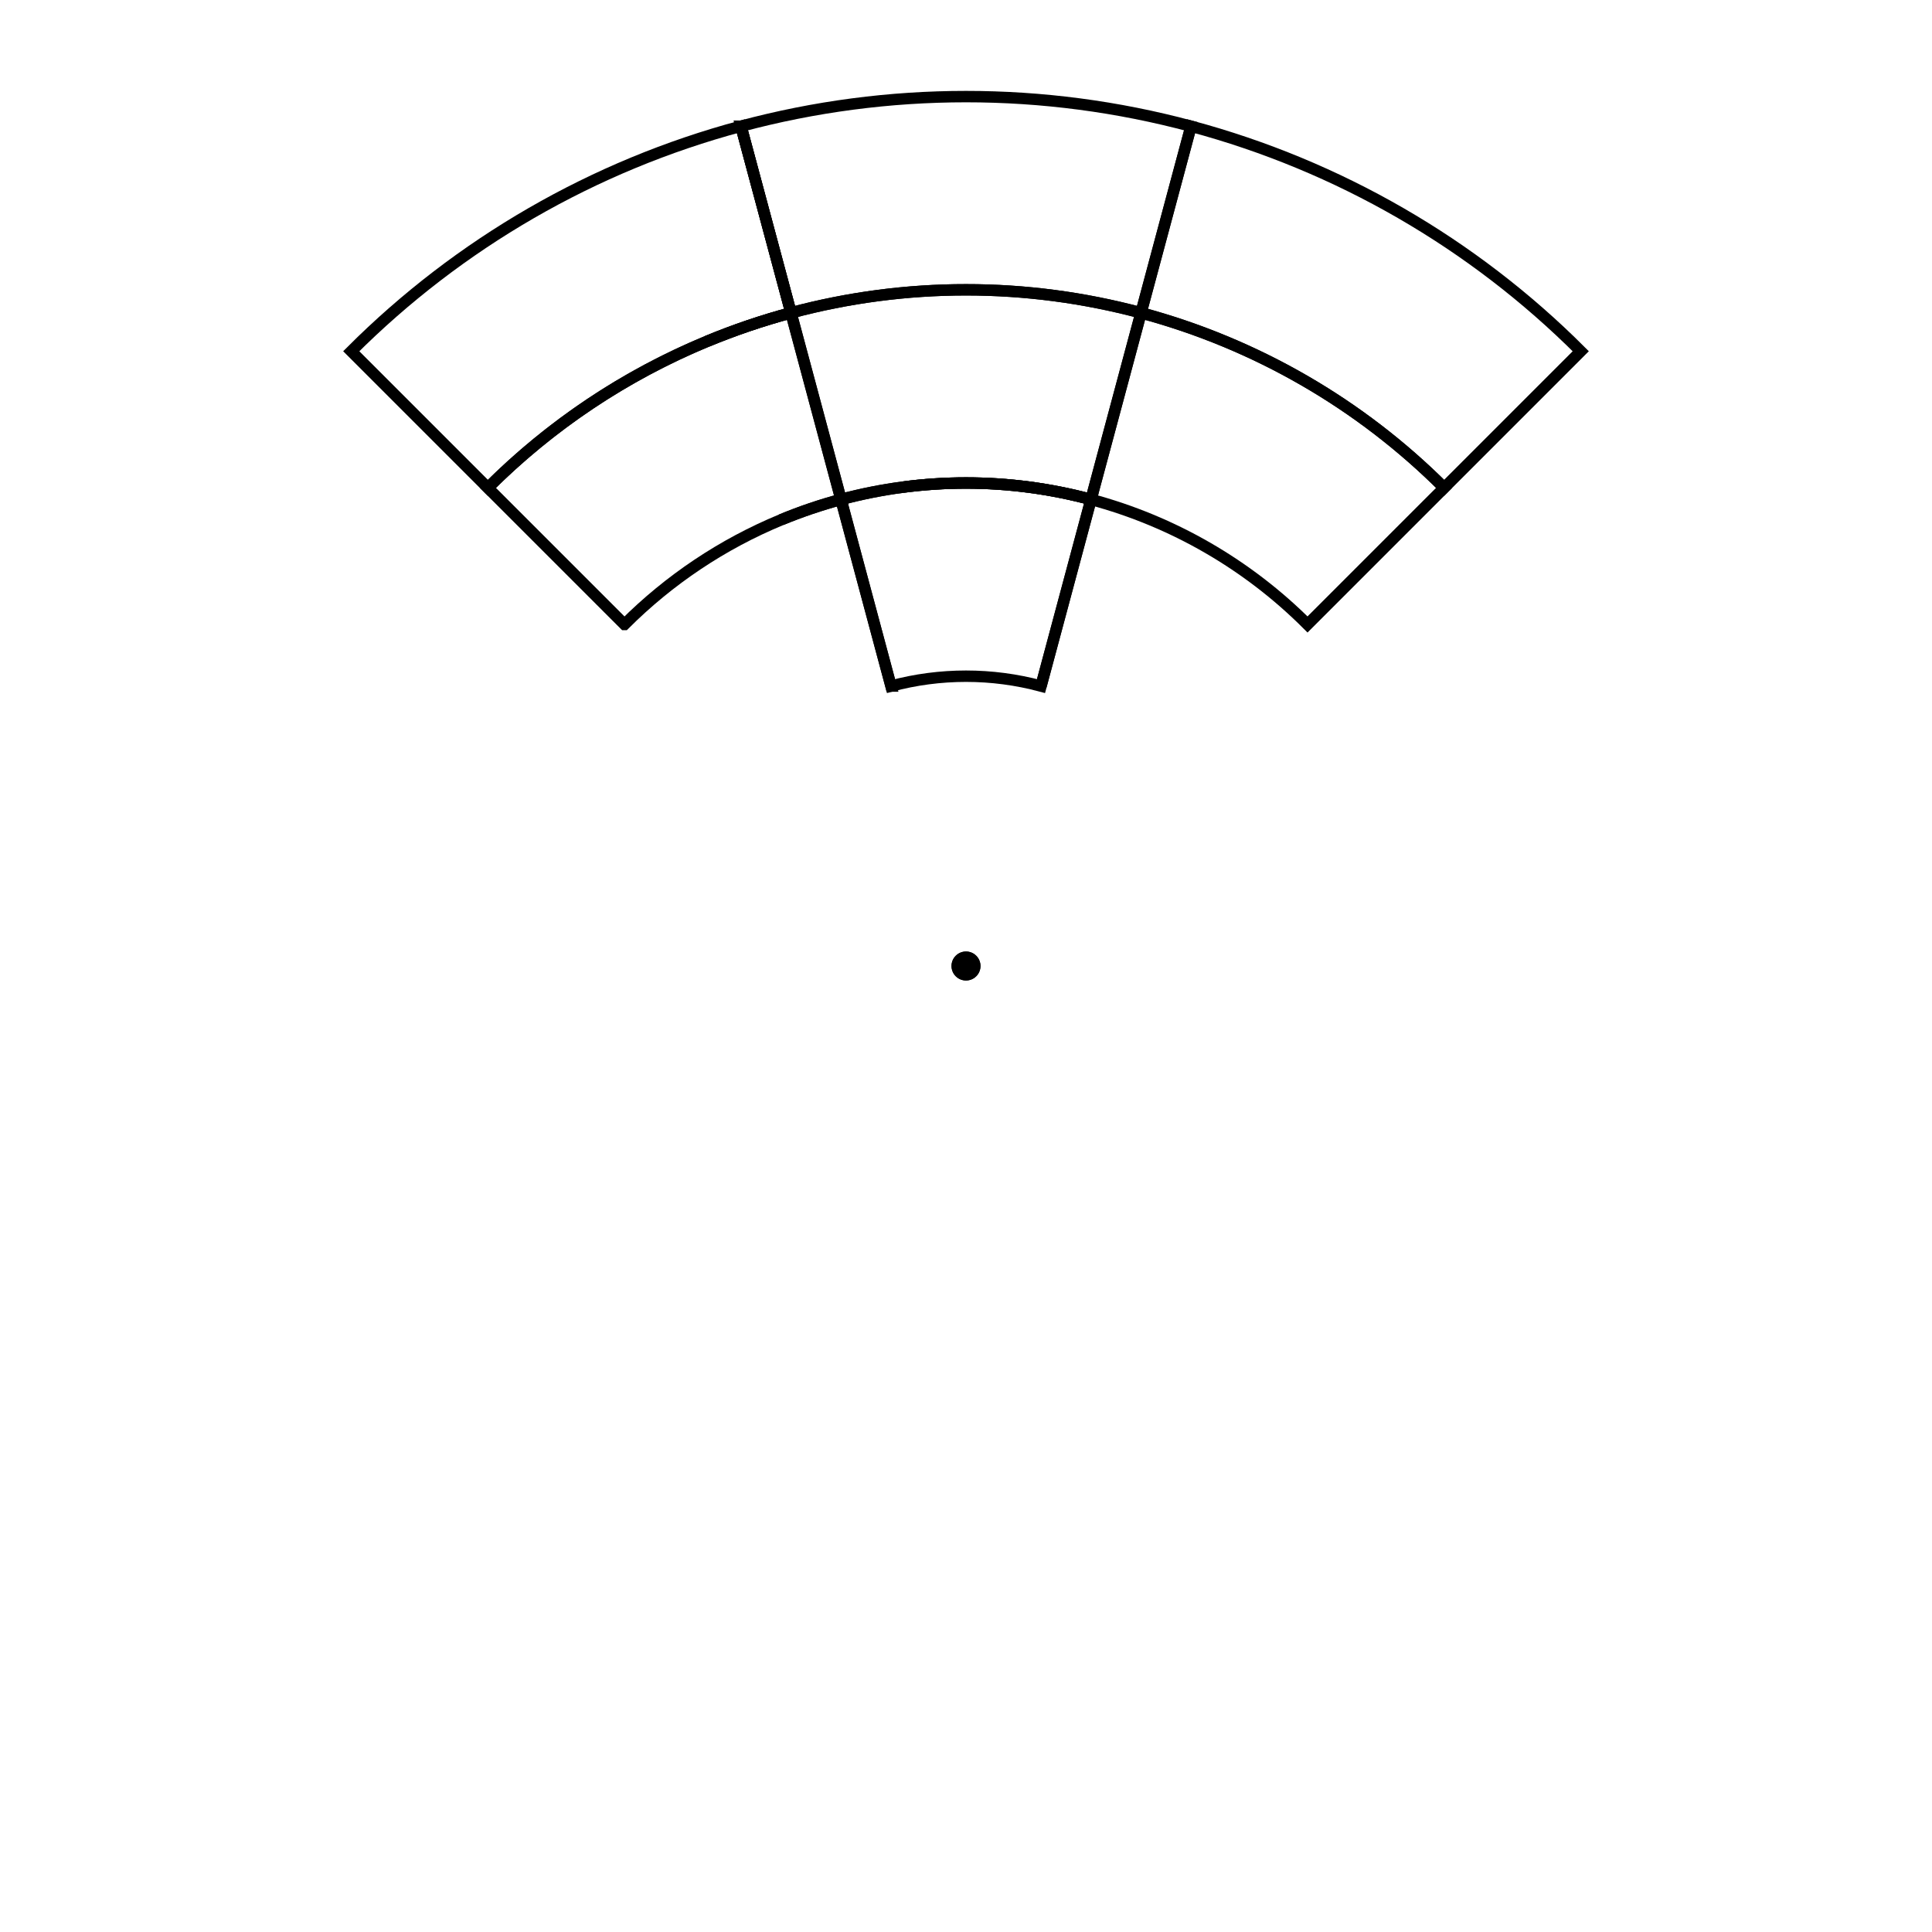
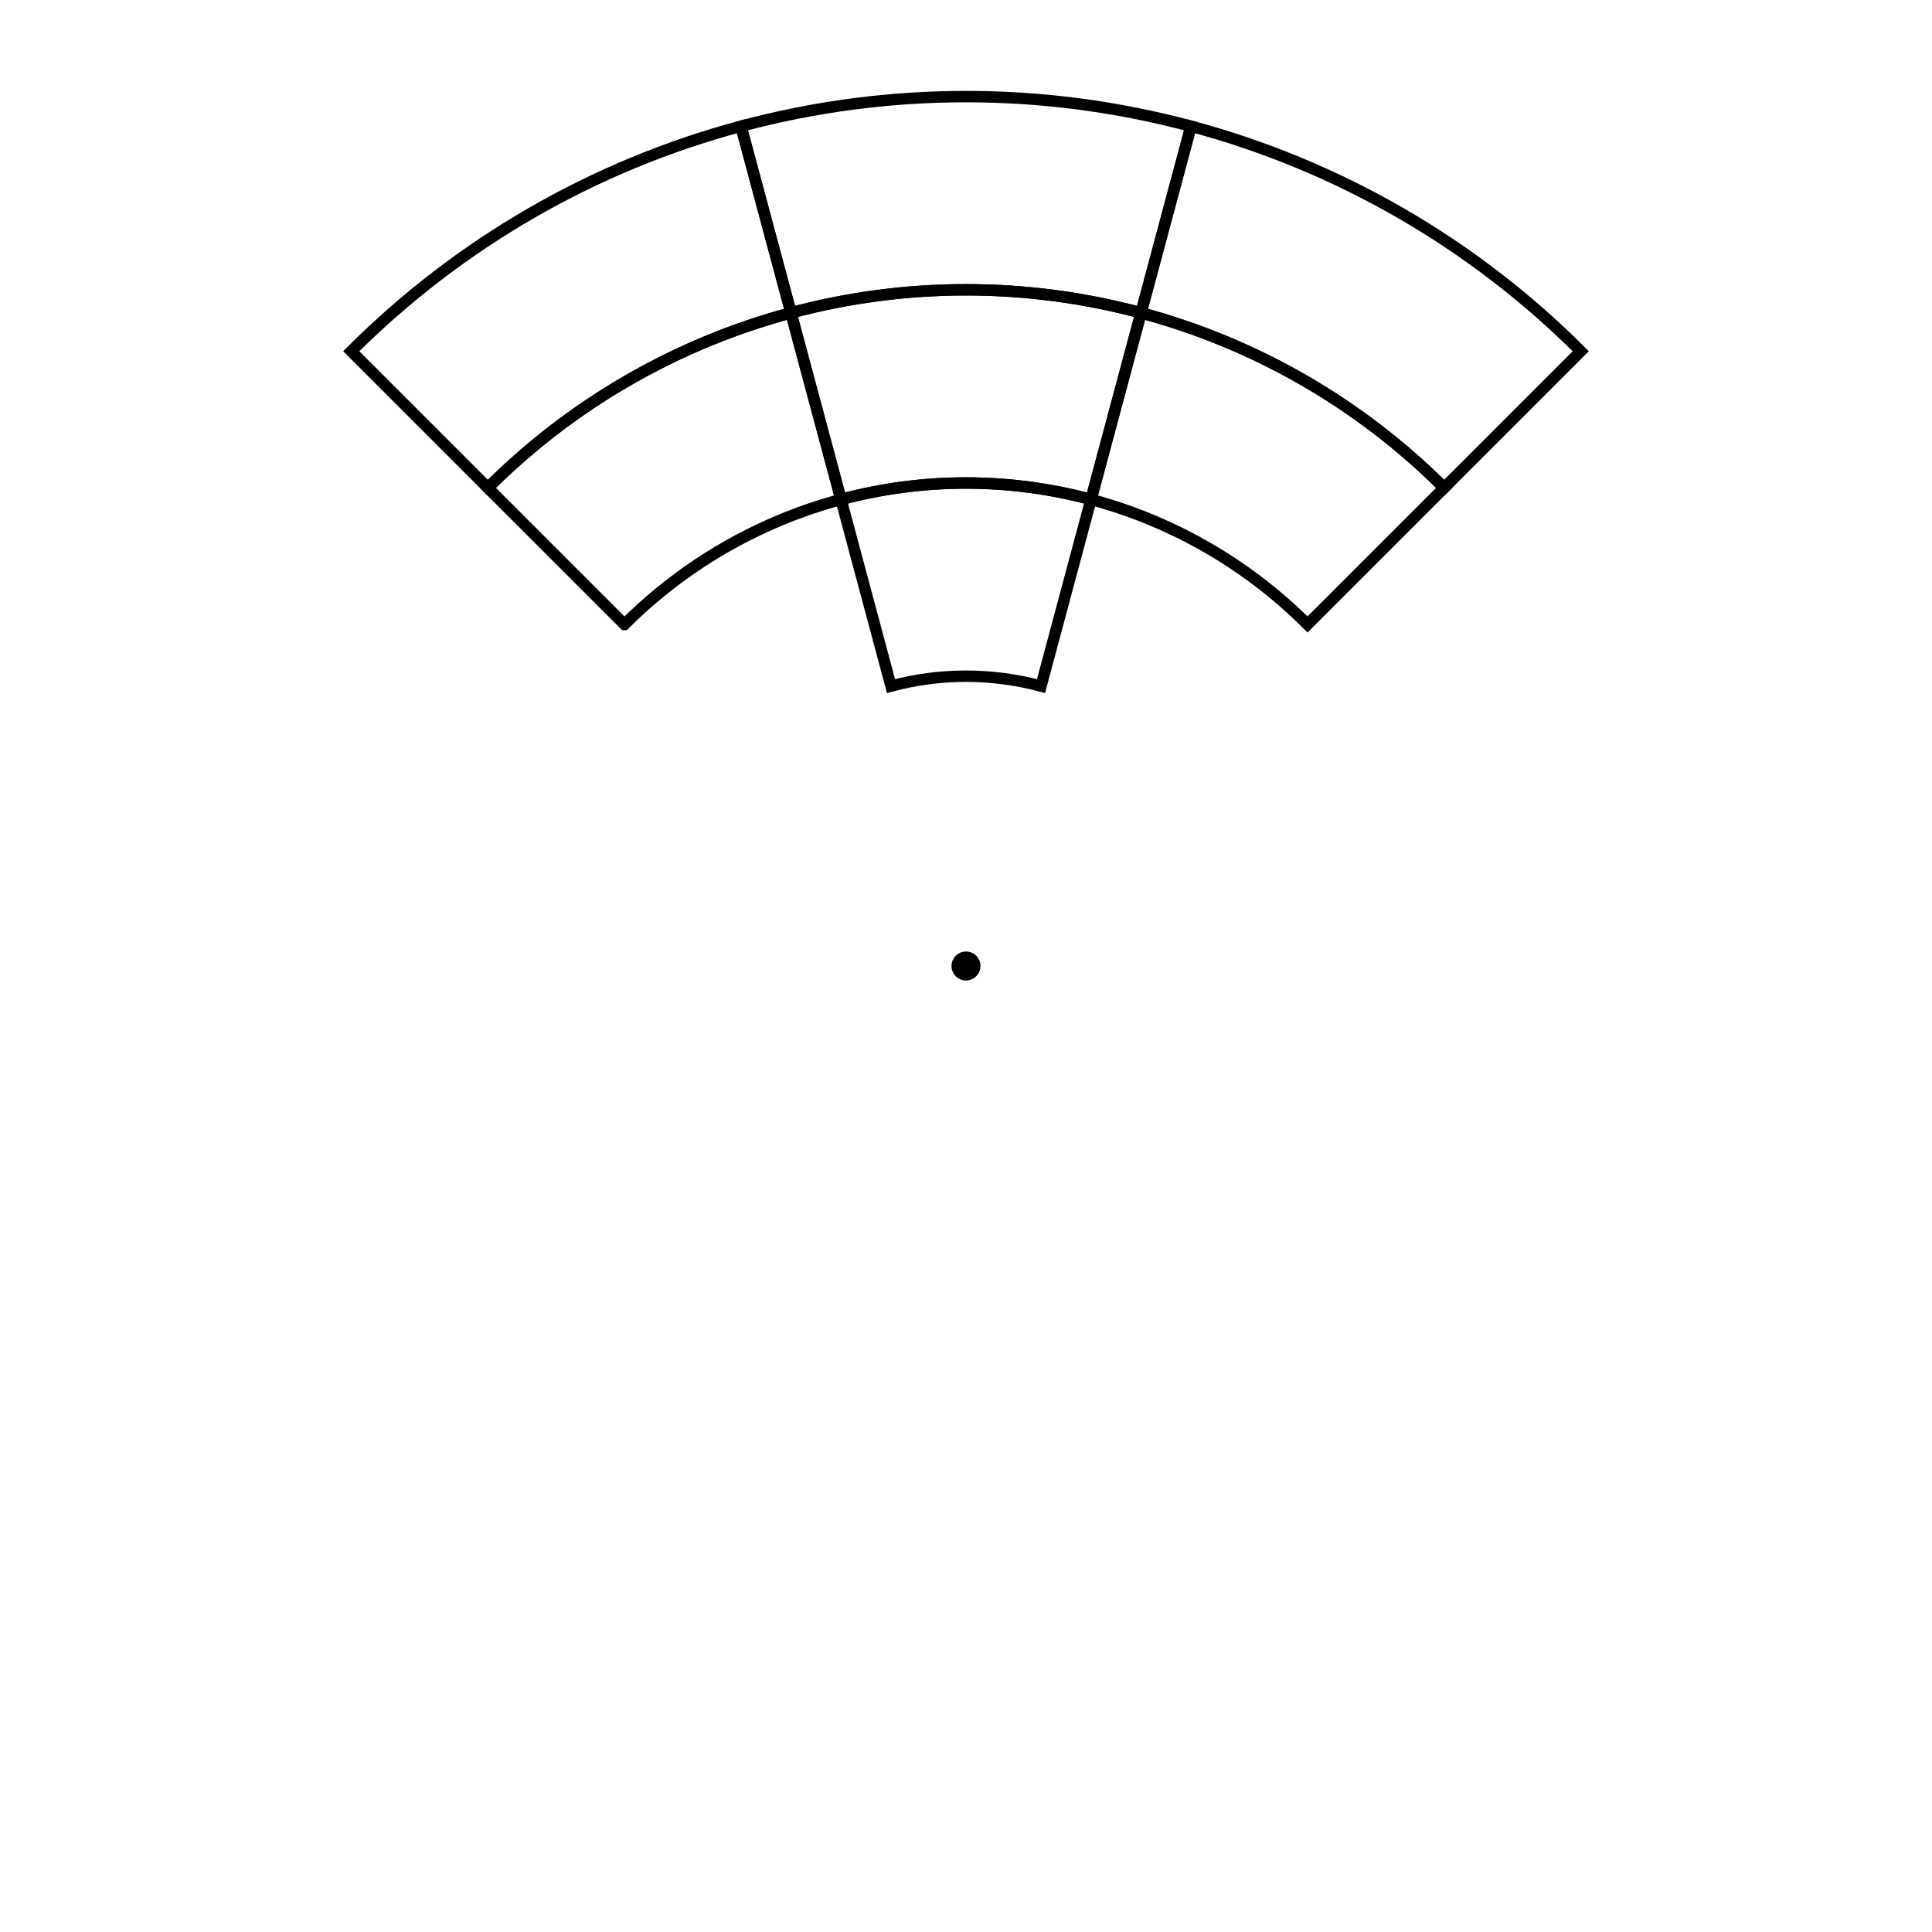
<svg xmlns="http://www.w3.org/2000/svg" width="198mm" height="198mm" viewBox="-100 -100 200 200" version="1.1" id="svg72">
  <style id="style1">
    .seg {
      stroke: #000000;
      stroke-width: 1;
      stroke-linejoin: round;
      stroke-linecap: round;
    }
    text {
      font-family: Arial, sans-serif;
      fill: #000000;
      text-anchor: middle;
      dominant-baseline: middle;
    }
  </style>
  <defs id="defs1">
    <path id="sector90" d="M 0,0 L 0,-90 A 90,90 0 0 1 45,-77.942 Z" />
    <path id="sector70" d="M 0,0 L 0,-70 A 70,70 0 0 1 35,-60.622 Z" />
    <path id="sector50" d="M 0,0 L 0,-50 A 50,50 0 0 1 25,-43.301 Z" />
  </defs>
-   <path d="m 18.117,-67.615 -5.176,19.318 a 50,50 0 0 1 22.414,12.941 L 49.497,-49.498 A 70,70 0 0 0 18.117,-67.615 Z" style="fill:none;fill-opacity:1;stroke:#000000;stroke-opacity:1;stroke-width:1.182;stroke-dasharray:none" id="path147" />
-   <path d="m -18.117,-67.615 a 70,70 0 0 0 -8.671,2.943 70,70 0 0 1 8.671,-2.943 z" style="stroke:#000000;stroke-opacity:1;fill:none;stroke-width:1.182;stroke-dasharray:none" id="path134" />
-   <path d="m -23.294,-86.933 5.177,19.318 -5.176,-19.318 a 90,90 0 0 1 -5.22e-4,0 z" style="stroke:#000000;stroke-opacity:1;fill:none;stroke-width:1.182;stroke-dasharray:none" id="path133" />
-   <path d="m -63.639,-63.64 14.142,14.142 a 70,70 0 0 1 31.38,-18.118 l -5.177,-19.318 a 90,90 0 0 0 -40.345,23.294 z" style="fill:none;fill-opacity:1;stroke:#000000;stroke-opacity:1;stroke-width:1.182;stroke-dasharray:none" id="path132" />
-   <path d="m -12.941,-48.296 5.176,19.318 a 30,30 0 0 1 5.22e-4,0 z" style="stroke:#000000;stroke-opacity:1;fill:none;stroke-width:1.182;stroke-dasharray:none" id="path105" />
-   <path d="m -12.941,-48.296 -5.177,-19.318 a 70,70 0 0 0 -8.671,2.943 70,70 0 0 0 -22.709,15.174 l 14.142,14.142 h 5.22e-4 a 50,50 0 0 1 16.221,-10.838 50,50 0 0 1 6.193,-2.103 z" style="fill:none;fill-opacity:1;stroke:#000000;stroke-opacity:1;stroke-width:1.182;stroke-dasharray:none" id="path103" />
-   <path d="m -12.941,-48.296 a 50,50 0 0 0 -6.193,2.103 50,50 0 0 1 6.193,-2.102 z" style="fill:none;stroke:#000000;stroke-opacity:1;stroke-width:1.182;stroke-dasharray:none" id="path102" />
-   <path d="M 6.526,-49.572 A 50,50 0 0 0 1.6312006e-4,-50 50,50 0 0 0 -6.526,-49.572 a 50,50 0 0 1 13.052,0 z" style="stroke:#000000;stroke-opacity:1;fill:none;stroke-width:1.182;stroke-dasharray:none" id="path101" />
-   <path d="m 6.527,-49.572 a 50,50 0 0 1 6.415,1.276 l 5.176,-19.319 a 70,70 0 0 0 -36.235,0 l 5.177,19.319 a 50,50 0 0 1 6.415,-1.276 50,50 0 0 1 6.526,-0.428 50,50 0 0 1 6.526,0.428 50,50 0 0 1 5.22e-4,0 z" style="fill:none;fill-opacity:1;stroke:#000000;stroke-opacity:1;stroke-width:1.182;stroke-dasharray:none" id="path100" />
-   <path d="m 12.941,-48.296 v -5.22e-4 a 50,50 0 0 0 -6.414,-1.276 50,50 0 0 1 6.414,1.276 z" style="stroke:#000000;stroke-opacity:1;fill:none;stroke-width:1.182;stroke-dasharray:none" id="path99" />
-   <path d="m 7.765,-28.978 5.177,-19.318 a 50,50 0 0 1 -5.22e-4,0 z" style="stroke:#000000;stroke-opacity:1;fill:none;stroke-width:1.182;stroke-dasharray:none" id="path97" />
-   <path d="m 7.765,-28.978 5.176,-19.318 a 50,50 0 0 0 -25.882,-5.22e-4 v 5.22e-4 l 5.177,19.318 A 30,30 0 0 1 1.6312006e-4,-30 30,30 0 0 1 7.765,-28.978 Z" style="fill:none;fill-opacity:1;stroke:#000000;stroke-opacity:1;stroke-width:1.182;stroke-dasharray:none" id="path96" />
-   <path d="M 1.6312006e-4,1.6312006e-4 1.061,-1.061 A 1.5,1.5 0 0 0 0.389,-1.449 Z" style="stroke-width:0.56;stroke-dasharray:none" id="path95" />
-   <path d="M 1.6312006e-4,1.6312006e-4 0.389,-1.449 A 1.5,1.5 0 0 0 1.6312006e-4,-1.5 1.5,1.5 0 0 0 -0.388,-1.449 Z" style="stroke-width:0.56;stroke-dasharray:none" id="path94" />
-   <path d="M 1.6312006e-4,1.6312006e-4 -0.388,-1.449 a 1.5,1.5 0 0 0 -0.672,0.388 z" style="stroke-width:0.56;stroke-dasharray:none" id="path93" />
-   <path d="M 1.6312006e-4,1.6312006e-4 -1.061,-1.061 a 1.5,1.5 0 0 0 -0.388,0.672 z" style="stroke-width:0.56;stroke-dasharray:none" id="path92" />
-   <path d="M 1.6312006e-4,1.6312006e-4 -1.449,-0.388 a 1.5,1.5 0 0 0 -0.051,0.388 1.5,1.5 0 0 0 0.051,0.388 1.5,1.5 0 0 1 0,5.2198e-4 z" style="stroke-width:0.56;stroke-dasharray:none" id="path91" />
-   <path d="M 1.6312006e-4,1.6312006e-4 -1.449,0.389 A 1.5,1.5 0 0 0 -1.061,1.061 Z" style="stroke-width:0.56;stroke-dasharray:none" id="path90" />
-   <path d="M 1.6312006e-4,1.6312006e-4 -1.061,1.061 a 1.5,1.5 0 0 0 0.672,0.388 z" style="stroke-width:0.56;stroke-dasharray:none" id="path89" />
-   <path d="M 1.6312006e-4,1.6312006e-4 -0.388,1.449 A 1.5,1.5 0 0 0 1.6312006e-4,1.5 1.5,1.5 0 0 0 0.388,1.449 Z" style="stroke-width:0.56;stroke-dasharray:none" id="path88" />
-   <path d="M 1.6312006e-4,1.6312006e-4 0.388,1.449 A 1.5,1.5 0 0 0 1.061,1.061 Z" style="stroke-width:0.56;stroke-dasharray:none" id="path87" />
-   <path d="M 1.6312006e-4,1.6312006e-4 1.061,1.061 a 1.5,1.5 0 0 0 0.388,-0.672 1.5,1.5 0 0 1 0,-5.2198e-4 z" style="stroke-width:0.56;stroke-dasharray:none" id="path86" />
-   <path d="M 1.449,-0.388 A 1.5,1.5 0 0 0 1.061,-1.061 L 1.6312006e-4,1.6312006e-4 Z" style="stroke-width:0.56;stroke-dasharray:none" id="path85" />
-   <path d="M 1.449,-0.388 1.6312006e-4,1.6312006e-4 1.449,0.388 A 1.5,1.5 0 0 0 1.5,1.6312006e-4 1.5,1.5 0 0 0 1.449,-0.388 Z" style="stroke-width:0.56;stroke-dasharray:none" id="path84" />
-   <path d="m 23.294,-86.933 -5.177,19.318 v 5.22e-4 a 70,70 0 0 1 31.38,18.117 L 63.639,-63.64 A 90,90 0 0 0 23.294,-86.933 Z" style="fill:none;fill-opacity:1;stroke:#000000;stroke-opacity:1;stroke-width:1.182;stroke-dasharray:none" id="path76" />
-   <path d="M 1.6312006e-4,-90 A 90,90 0 0 0 -23.293,-86.933 l 5.176,19.318 a 70,70 0 0 1 36.235,0 L 23.294,-86.933 A 90,90 0 0 0 1.6312006e-4,-90 Z" style="fill:none;fill-opacity:1;stroke:#000000;stroke-opacity:1;stroke-width:1.182;stroke-dasharray:none" id="path75" />
-   <circle cx="2.7833162e-06" cy="2.7833162e-06" r="1.5" fill="#000000" id="circle37-4" style="stroke-width:0.56;stroke-dasharray:none" />
-   <rect style="fill:none;stroke:none;stroke-width:2.1" id="rect1" width="199.921" height="199.921" x="-98.95" y="-98.95" />
+   <g id="g2">
+     <g id="g1">
+       <path d="m 18.117,-67.615 -5.176,19.318 a 50,50 0 0 1 22.414,12.941 L 49.497,-49.498 A 70,70 0 0 0 18.117,-67.615 Z" style="fill:none;fill-opacity:1;stroke:#000000;stroke-opacity:1;stroke-width:1.182;stroke-dasharray:none" id="path147" />
+       <path d="m -63.639,-63.64 14.142,14.142 a 70,70 0 0 1 31.38,-18.118 l -5.177,-19.318 a 90,90 0 0 0 -40.345,23.294 z" style="fill:none;fill-opacity:1;stroke:#000000;stroke-opacity:1;stroke-width:1.182;stroke-dasharray:none" id="path132" />
+       <path d="m -12.941,-48.296 -5.177,-19.318 a 70,70 0 0 0 -8.671,2.943 70,70 0 0 0 -22.709,15.174 l 14.142,14.142 h 5.22e-4 a 50,50 0 0 1 16.221,-10.838 50,50 0 0 1 6.193,-2.103 z" style="fill:none;fill-opacity:1;stroke:#000000;stroke-opacity:1;stroke-width:1.182;stroke-dasharray:none" id="path103" />
+       <path d="m 6.527,-49.572 a 50,50 0 0 1 6.415,1.276 l 5.176,-19.319 a 70,70 0 0 0 -36.235,0 l 5.177,19.319 a 50,50 0 0 1 6.415,-1.276 50,50 0 0 1 6.526,-0.428 50,50 0 0 1 6.526,0.428 50,50 0 0 1 5.22e-4,0 z" style="fill:none;fill-opacity:1;stroke:#000000;stroke-opacity:1;stroke-width:1.182;stroke-dasharray:none" id="path100" />
+       <path d="m 7.765,-28.978 5.176,-19.318 a 50,50 0 0 0 -25.882,-5.22e-4 v 5.22e-4 l 5.177,19.318 A 30,30 0 0 1 1.6312006e-4,-30 30,30 0 0 1 7.765,-28.978 Z" style="fill:none;fill-opacity:1;stroke:#000000;stroke-opacity:1;stroke-width:1.182;stroke-dasharray:none" id="path96" />
+       <path d="m 23.294,-86.933 -5.177,19.318 v 5.22e-4 a 70,70 0 0 1 31.38,18.117 L 63.639,-63.64 A 90,90 0 0 0 23.294,-86.933 Z" style="fill:none;fill-opacity:1;stroke:#000000;stroke-opacity:1;stroke-width:1.182;stroke-dasharray:none" id="path76" />
+       <path d="M 1.6312006e-4,-90 A 90,90 0 0 0 -23.293,-86.933 l 5.176,19.318 a 70,70 0 0 1 36.235,0 L 23.294,-86.933 A 90,90 0 0 0 1.6312006e-4,-90 Z" style="fill:none;fill-opacity:1;stroke:#000000;stroke-opacity:1;stroke-width:1.182;stroke-dasharray:none" id="path75" />
+     </g>
+     <circle cx="2.7833162e-06" cy="2.7833162e-06" r="1.5" fill="#000000" id="circle37-4" style="stroke-width:0.56;stroke-dasharray:none" />
+   </g>
</svg>
